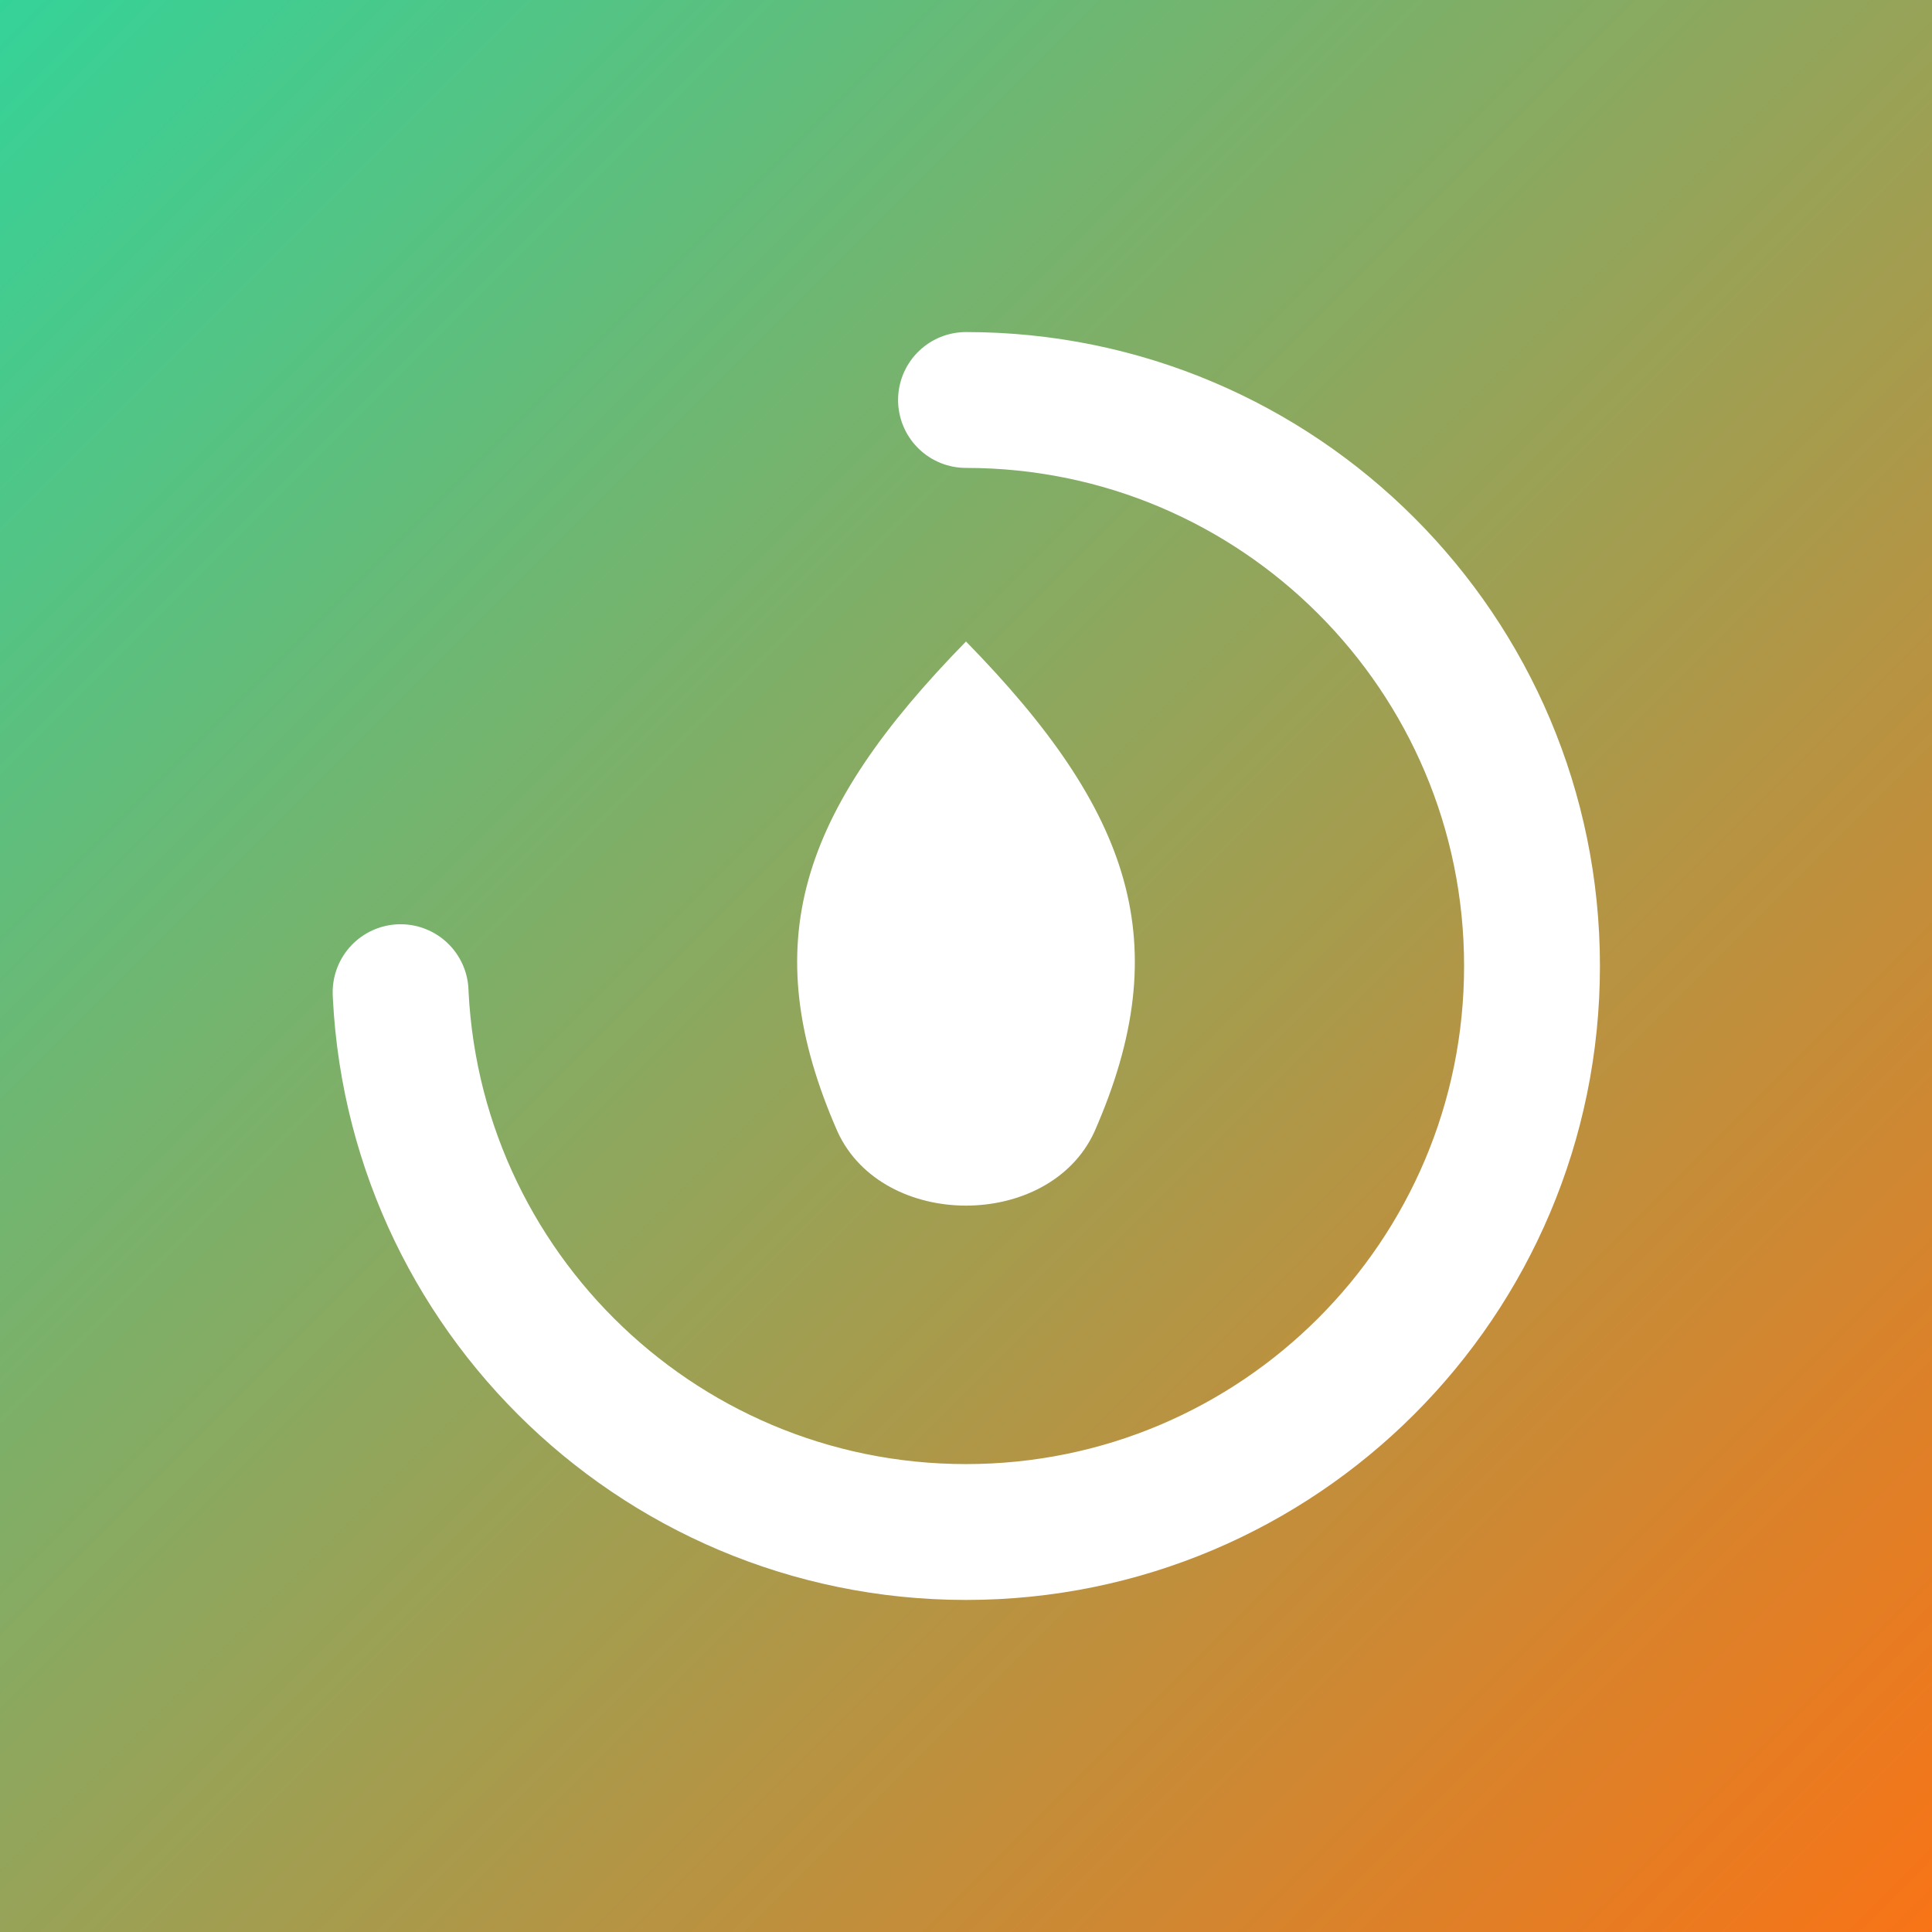
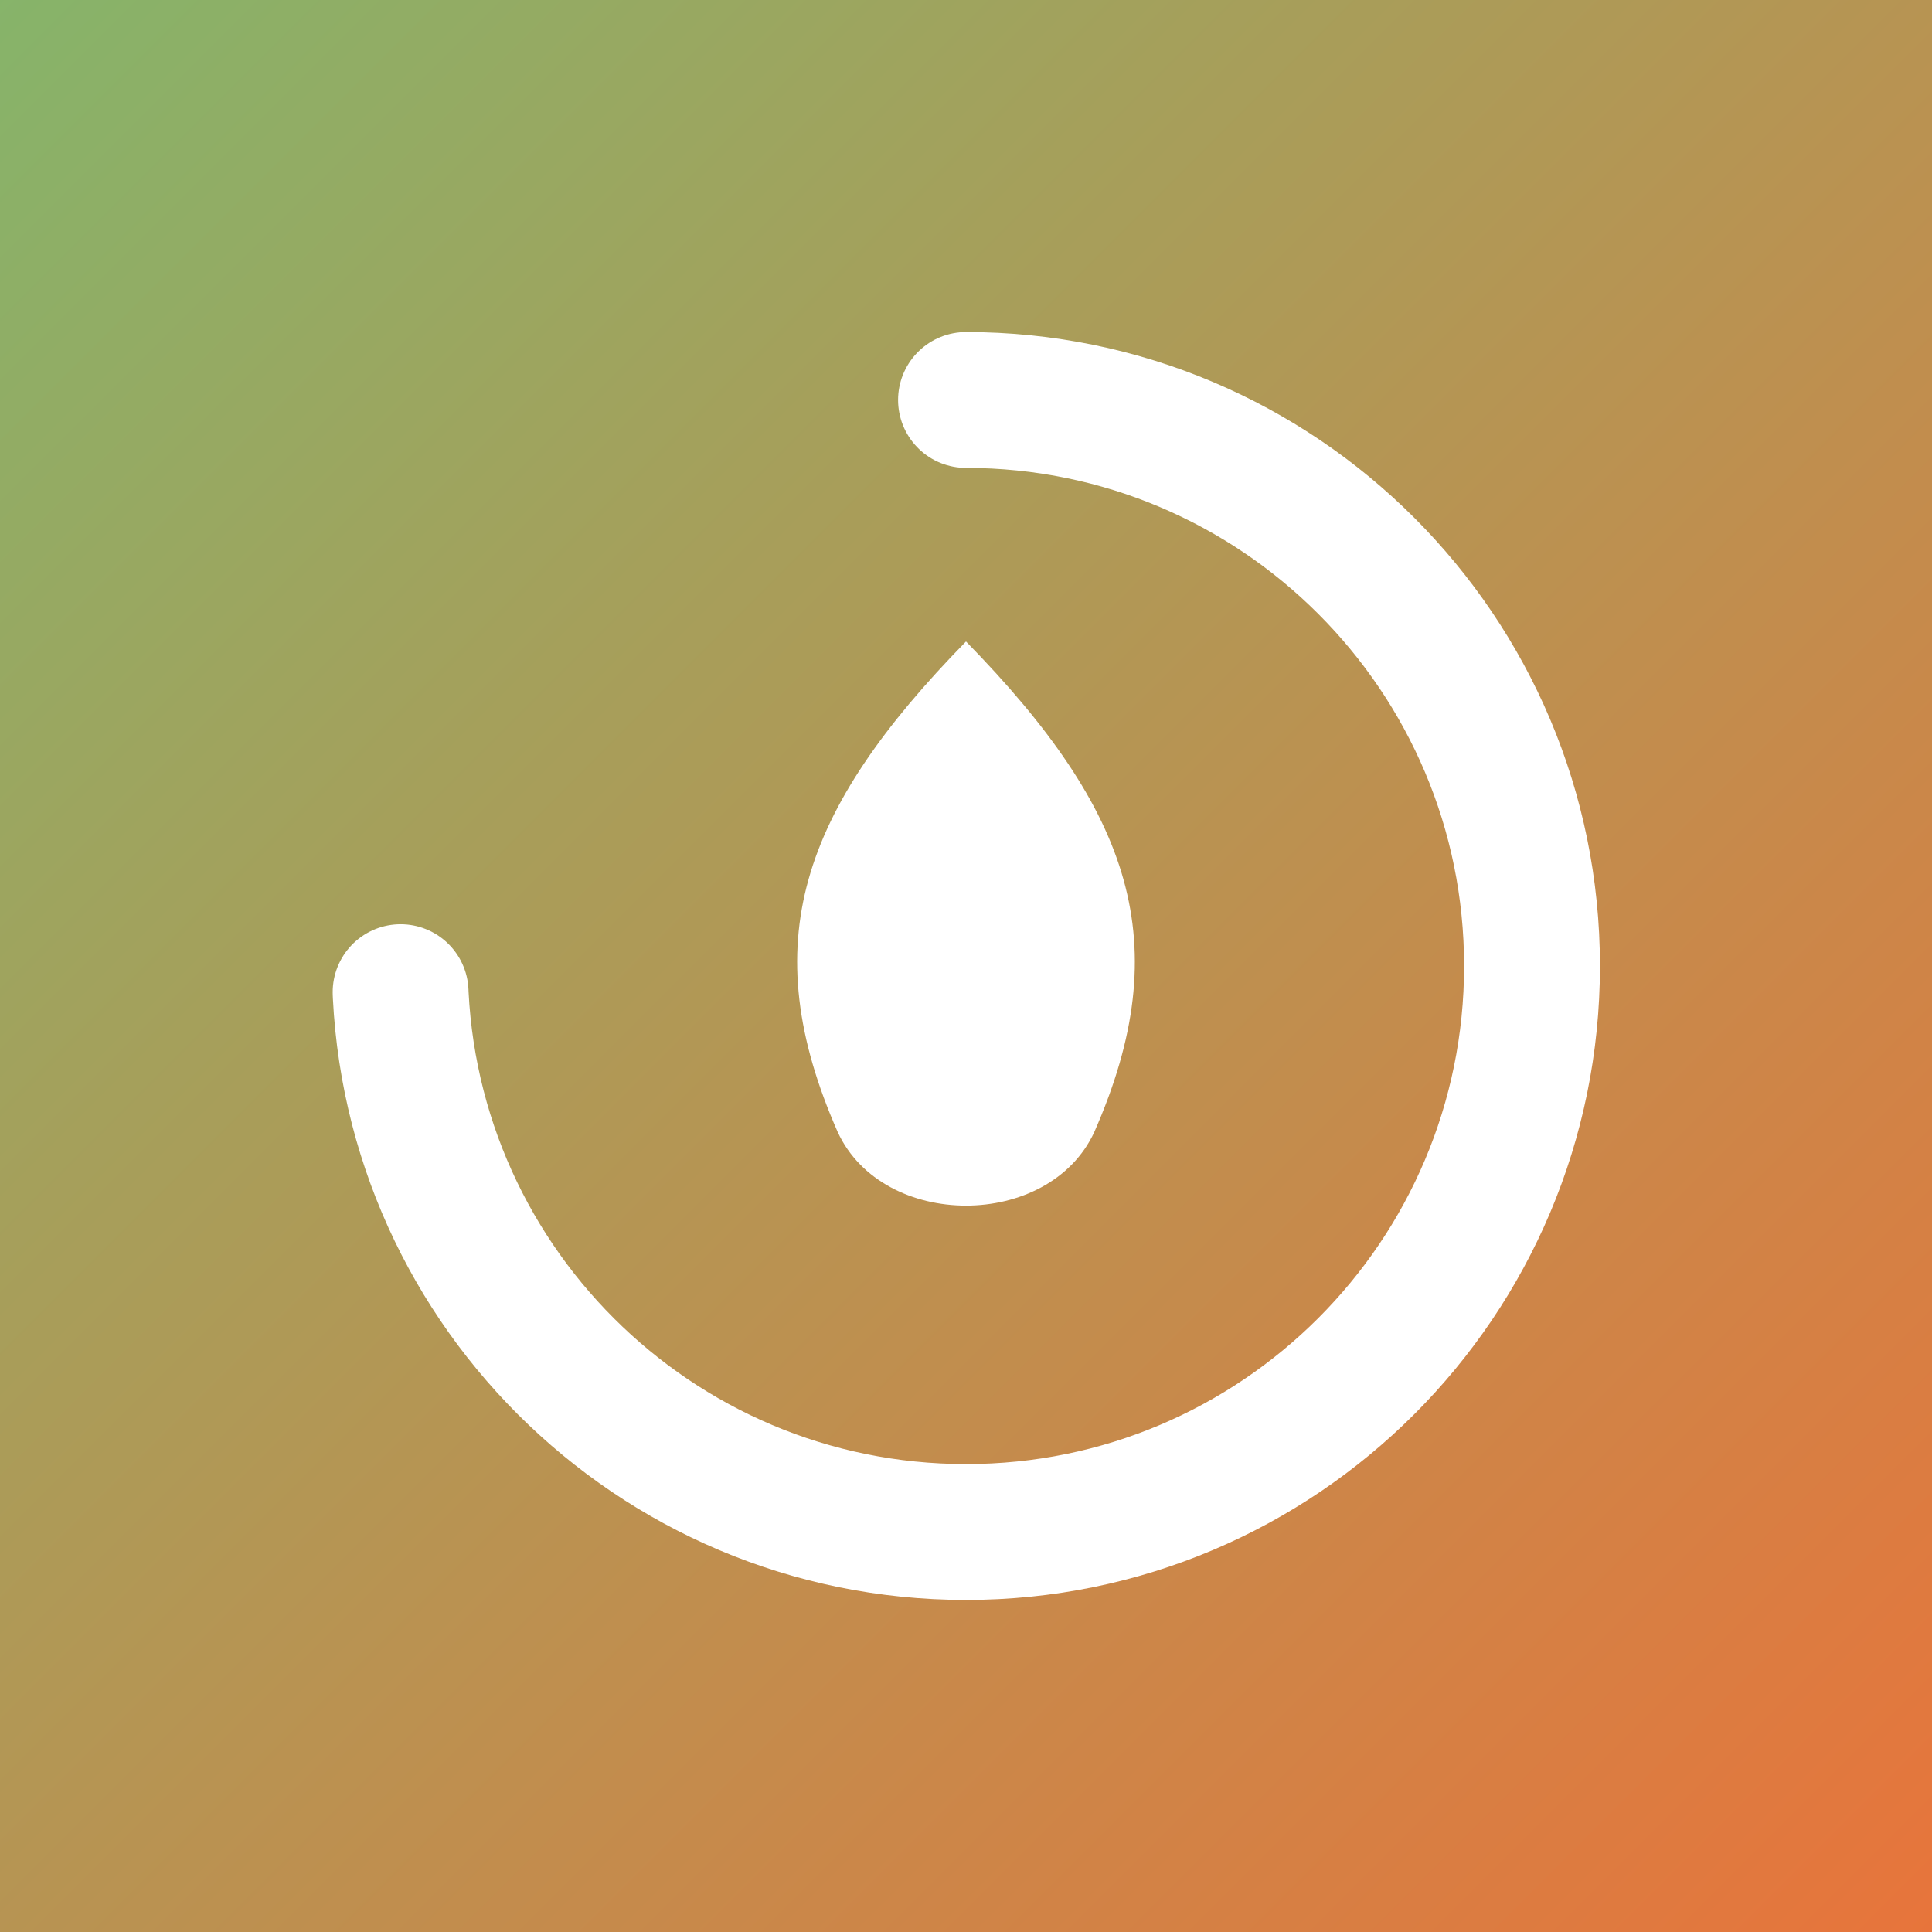
<svg xmlns="http://www.w3.org/2000/svg" width="512" height="512" viewBox="0 0 512 512">
  <defs>
    <linearGradient id="g" x1="0" y1="0" x2="1" y2="1">
-       <stop offset="0" stop-color="#34d399" />
-       <stop offset="1" stop-color="#f97316" />
+       <stop offset="0" stop-color="#86b46a" />
+       <stop offset="1" stop-color="#e8743b" />
    </linearGradient>
  </defs>
  <rect width="512" height="512" fill="url(#g)" />
  <circle cx="256" cy="256" r="150" fill="none" stroke="#fff" stroke-width="36" stroke-linecap="round" stroke-dasharray="700 300" transform="rotate(-90 256 256)" />
  <path d="M256 170 C 300 215, 312 250, 290 300 C 278 326, 234 326, 222 300 C 200 250, 212 215, 256 170 Z" fill="#fff" />
</svg>
